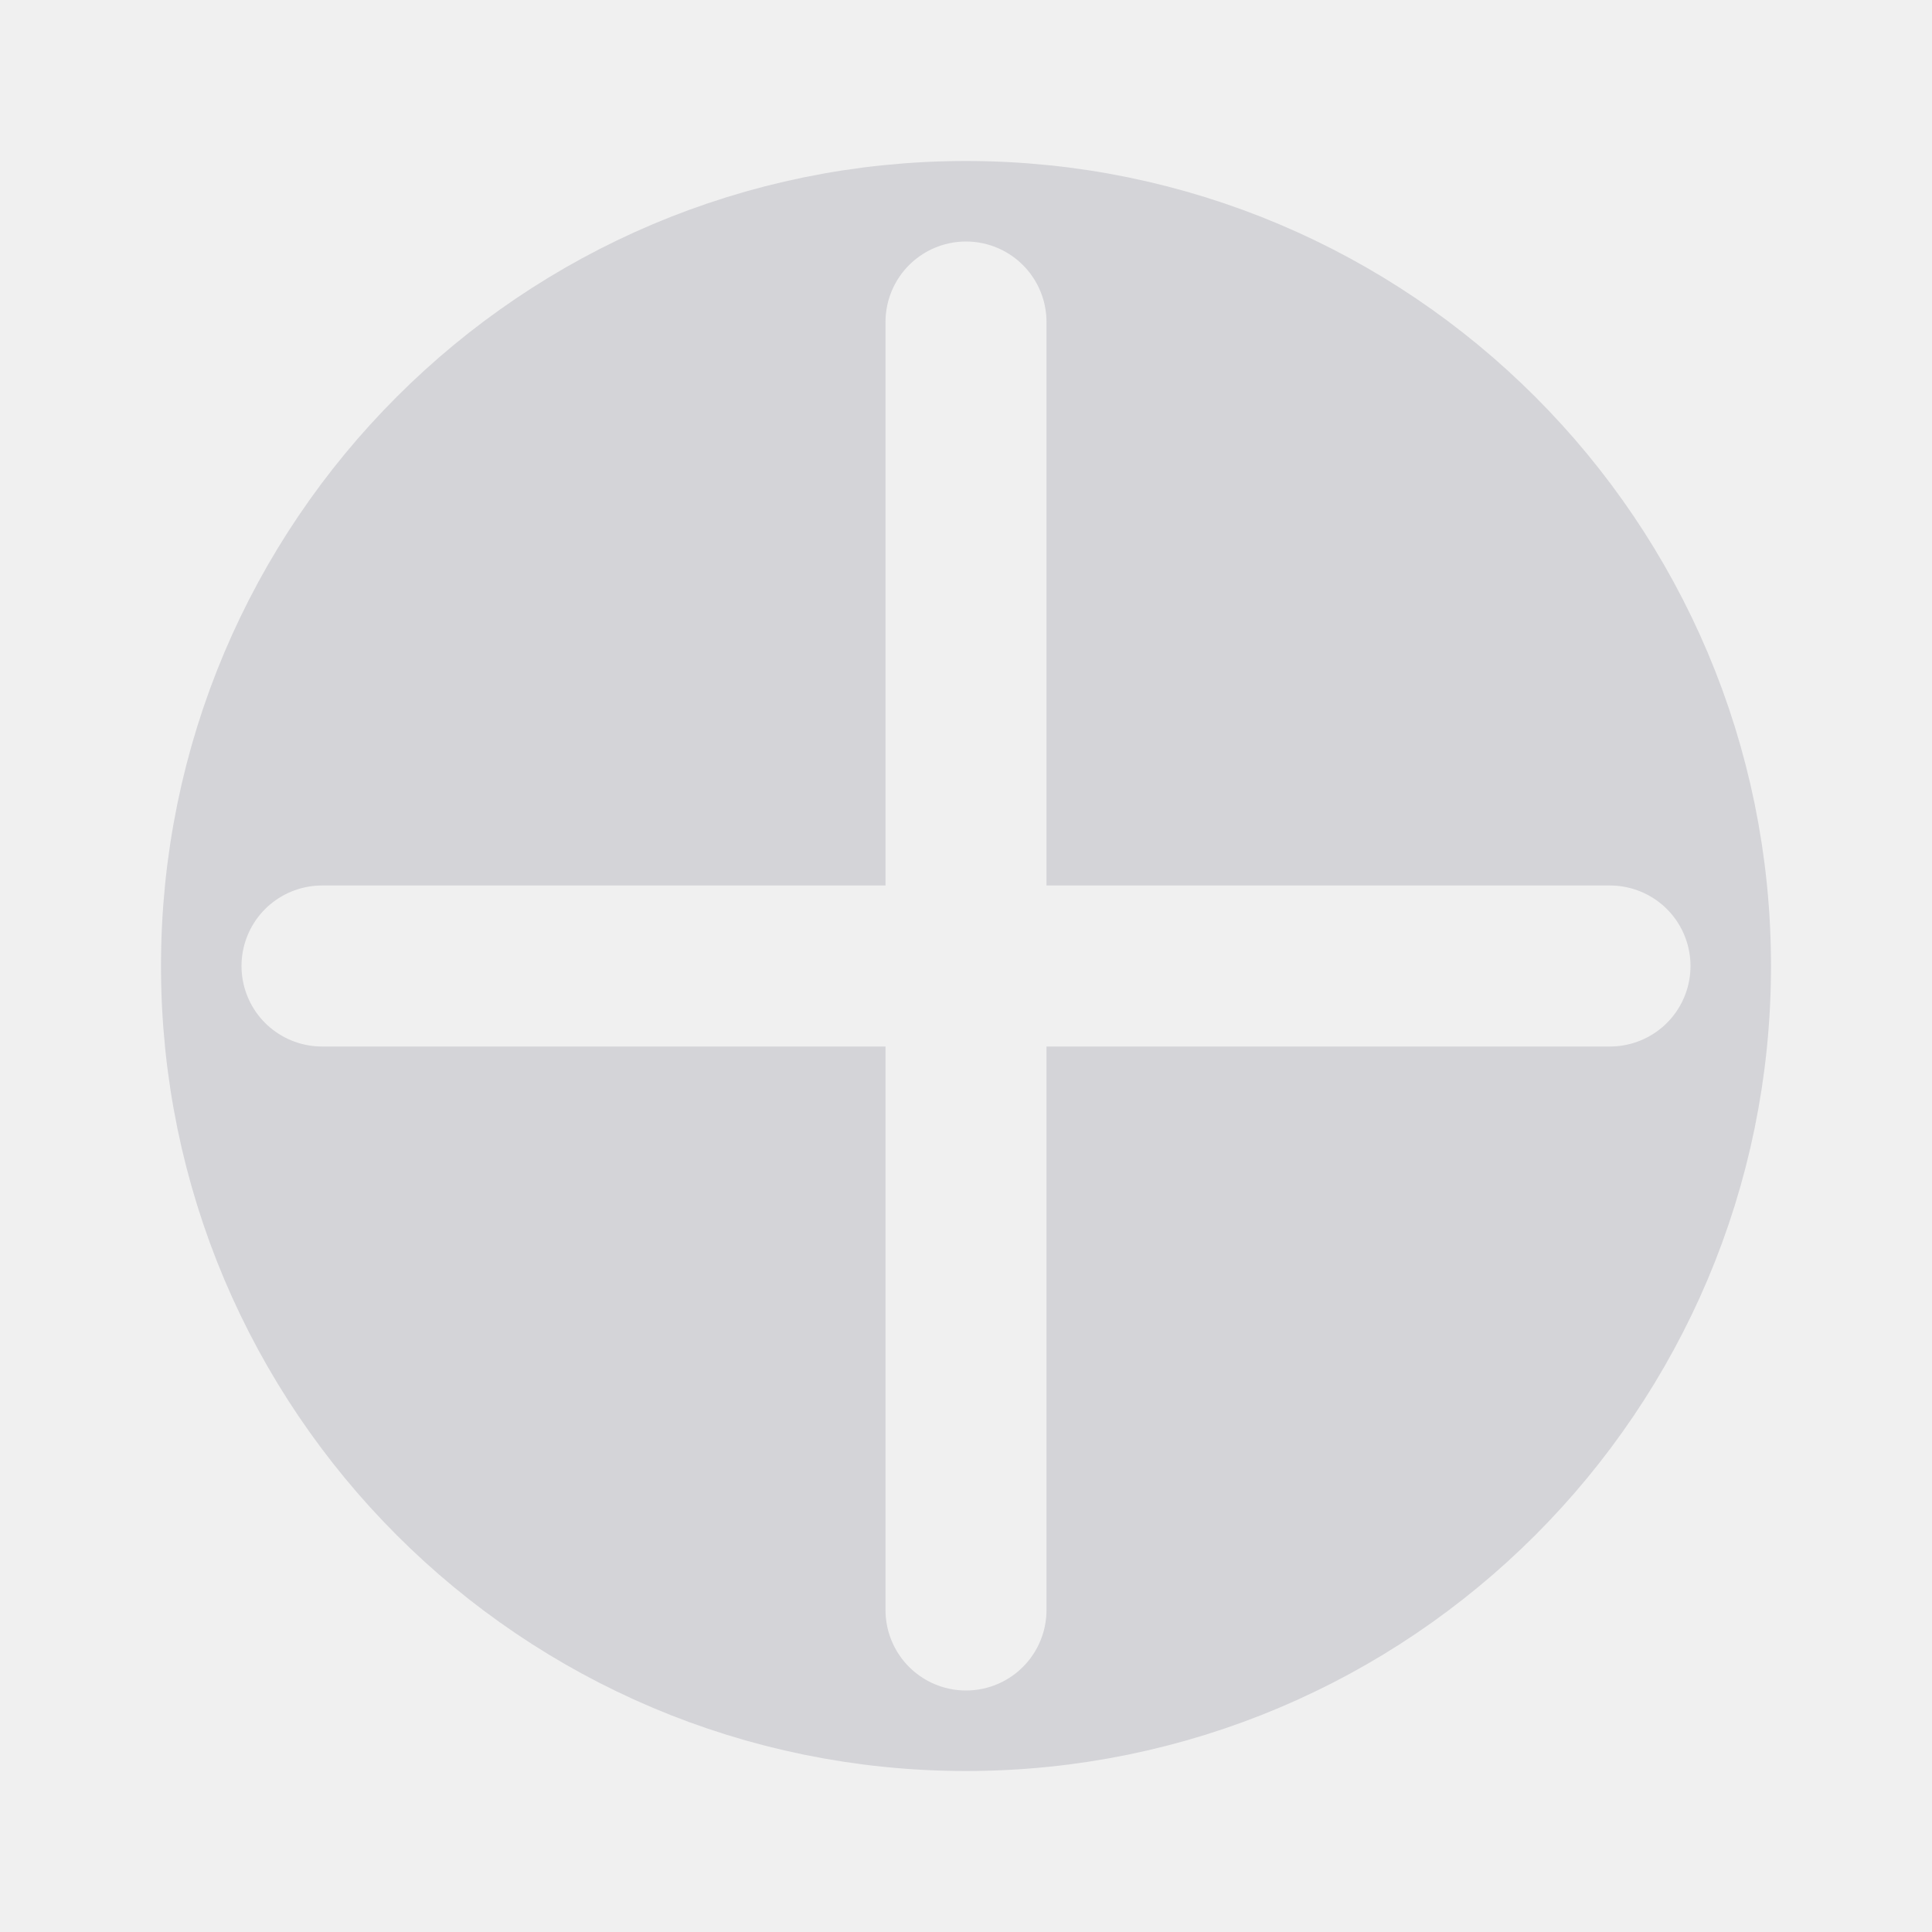
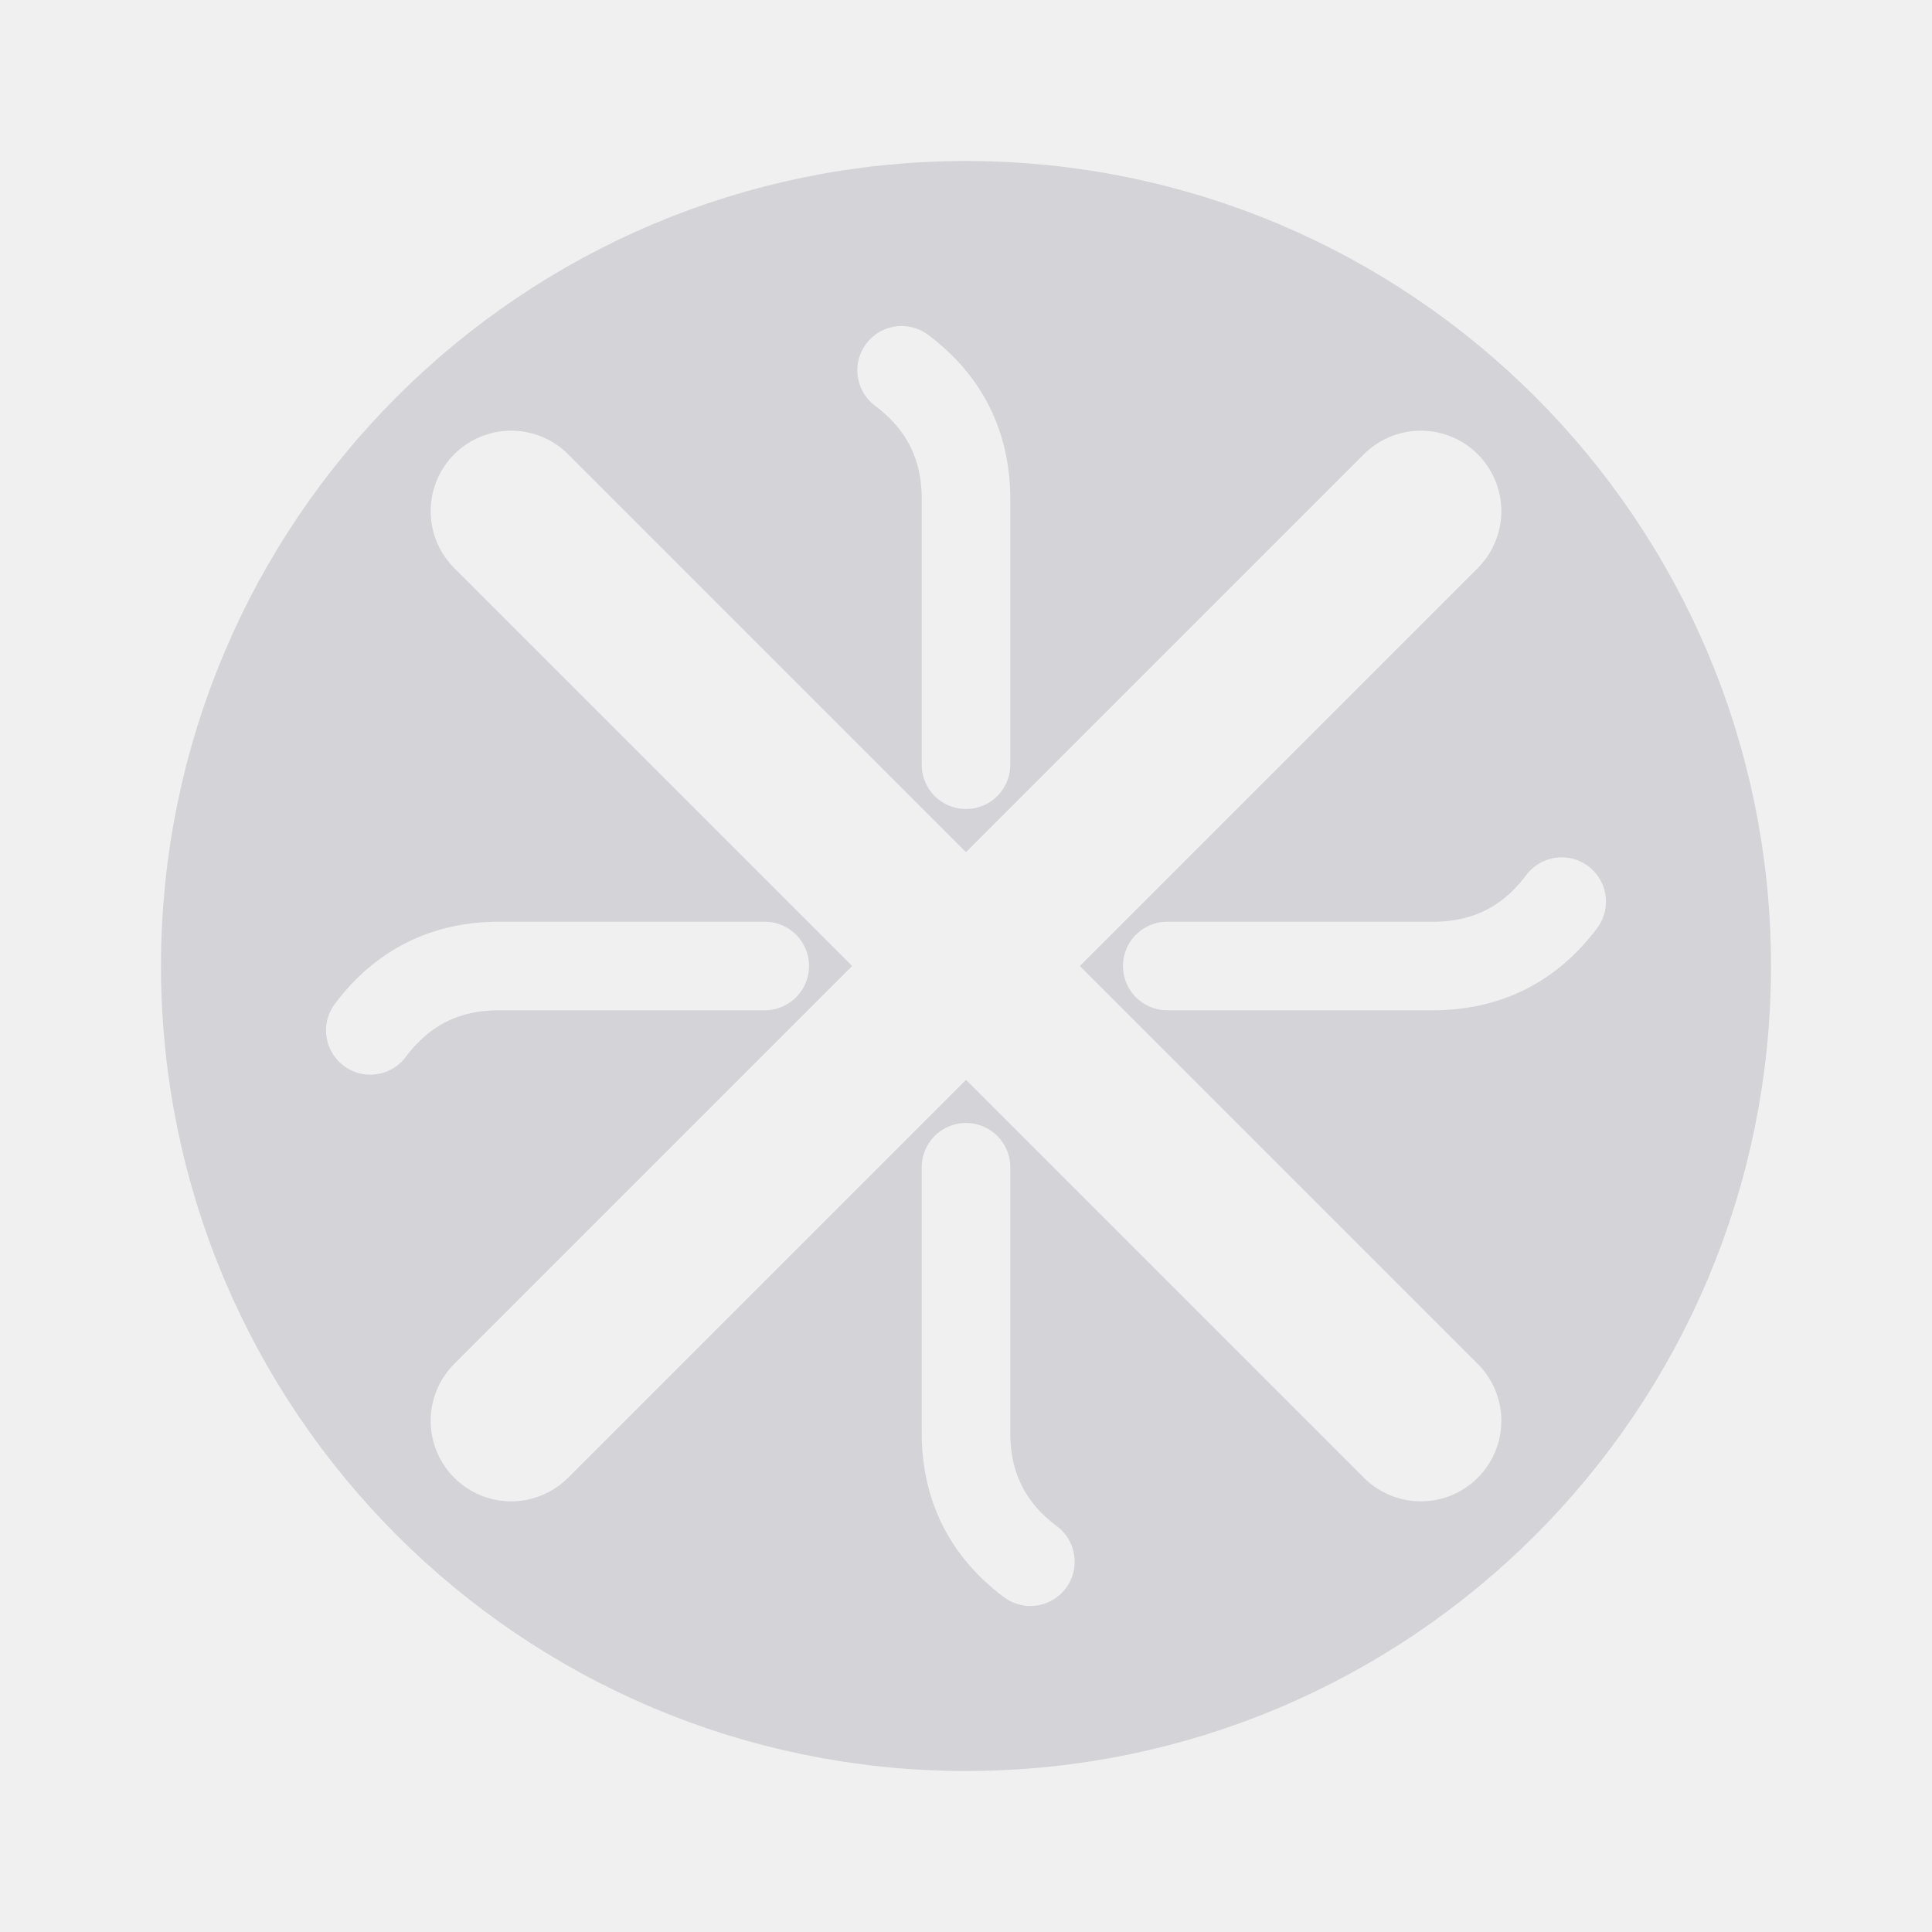
<svg xmlns="http://www.w3.org/2000/svg" width="24" height="24" viewBox="0 0 24 24" fill="none" stroke="currentColor" stroke-width="2" stroke-linecap="round" stroke-linejoin="round">
  <defs>
    <mask id="levomethasan-cutouts" maskUnits="userSpaceOnUse" x="0" y="0" width="24" height="24">
      <circle cx="12" cy="12" r="9" fill="white" stroke="white" />
-       <path d="M12 4v16" fill="none" stroke="black" />
-       <path d="M4 12h16" fill="none" stroke="black" />
+       <path d="m6.35 6.35 11.3 11.3m0-11.3-11.3 11.3" fill="none" stroke="black" />
+       <path d="M12 9.5V6.2q0-1-.8-1.6" stroke-width="1.1" transform="rotate(0 12 12)" fill="none" stroke="black" />
+       <path d="M12 9.5V6.2q0-1-.8-1.6" stroke-width="1.1" transform="rotate(90 12 12)" fill="none" stroke="black" />
+       <path d="M12 9.5V6.2q0-1-.8-1.6" stroke-width="1.1" transform="rotate(180 12 12)" fill="none" stroke="black" />
+       <path d="M12 9.5V6.2q0-1-.8-1.6" stroke-width="1.1" transform="rotate(270 12 12)" fill="none" stroke="black" />
    </mask>
  </defs>
  <rect width="24" height="24" fill="#D4D4D8" stroke="none" mask="url(#levomethasan-cutouts)" />
</svg>
